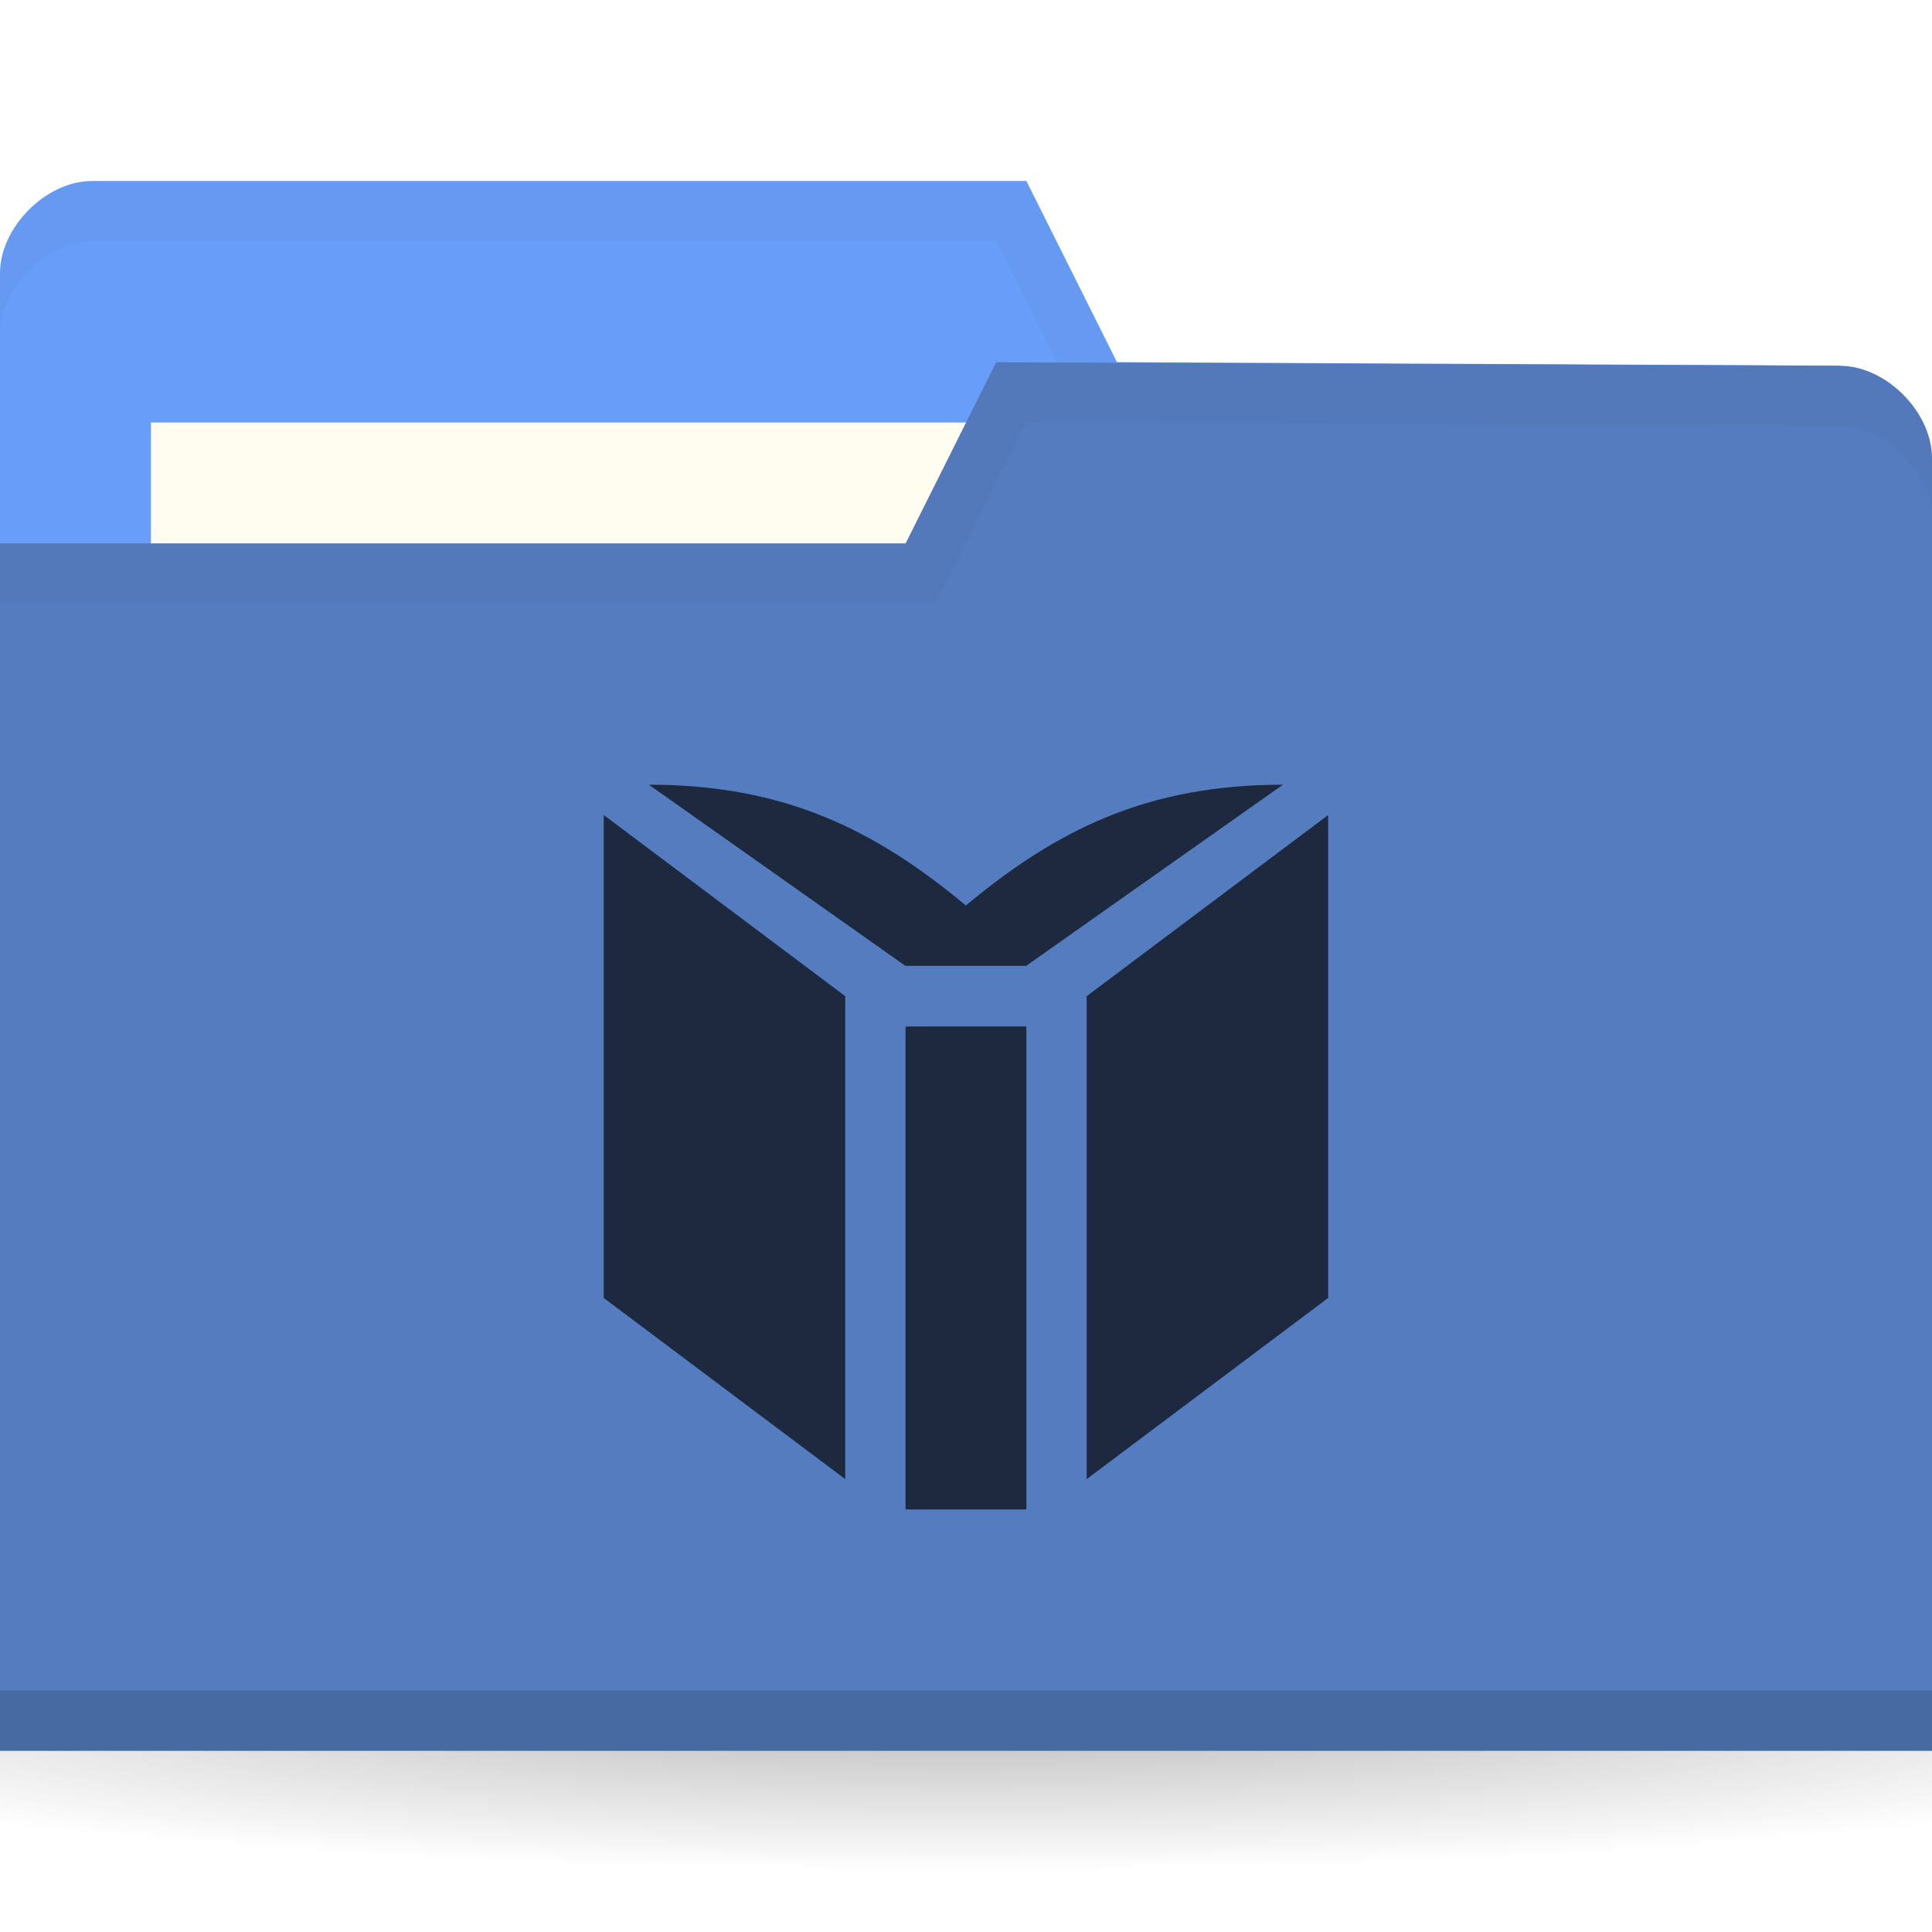
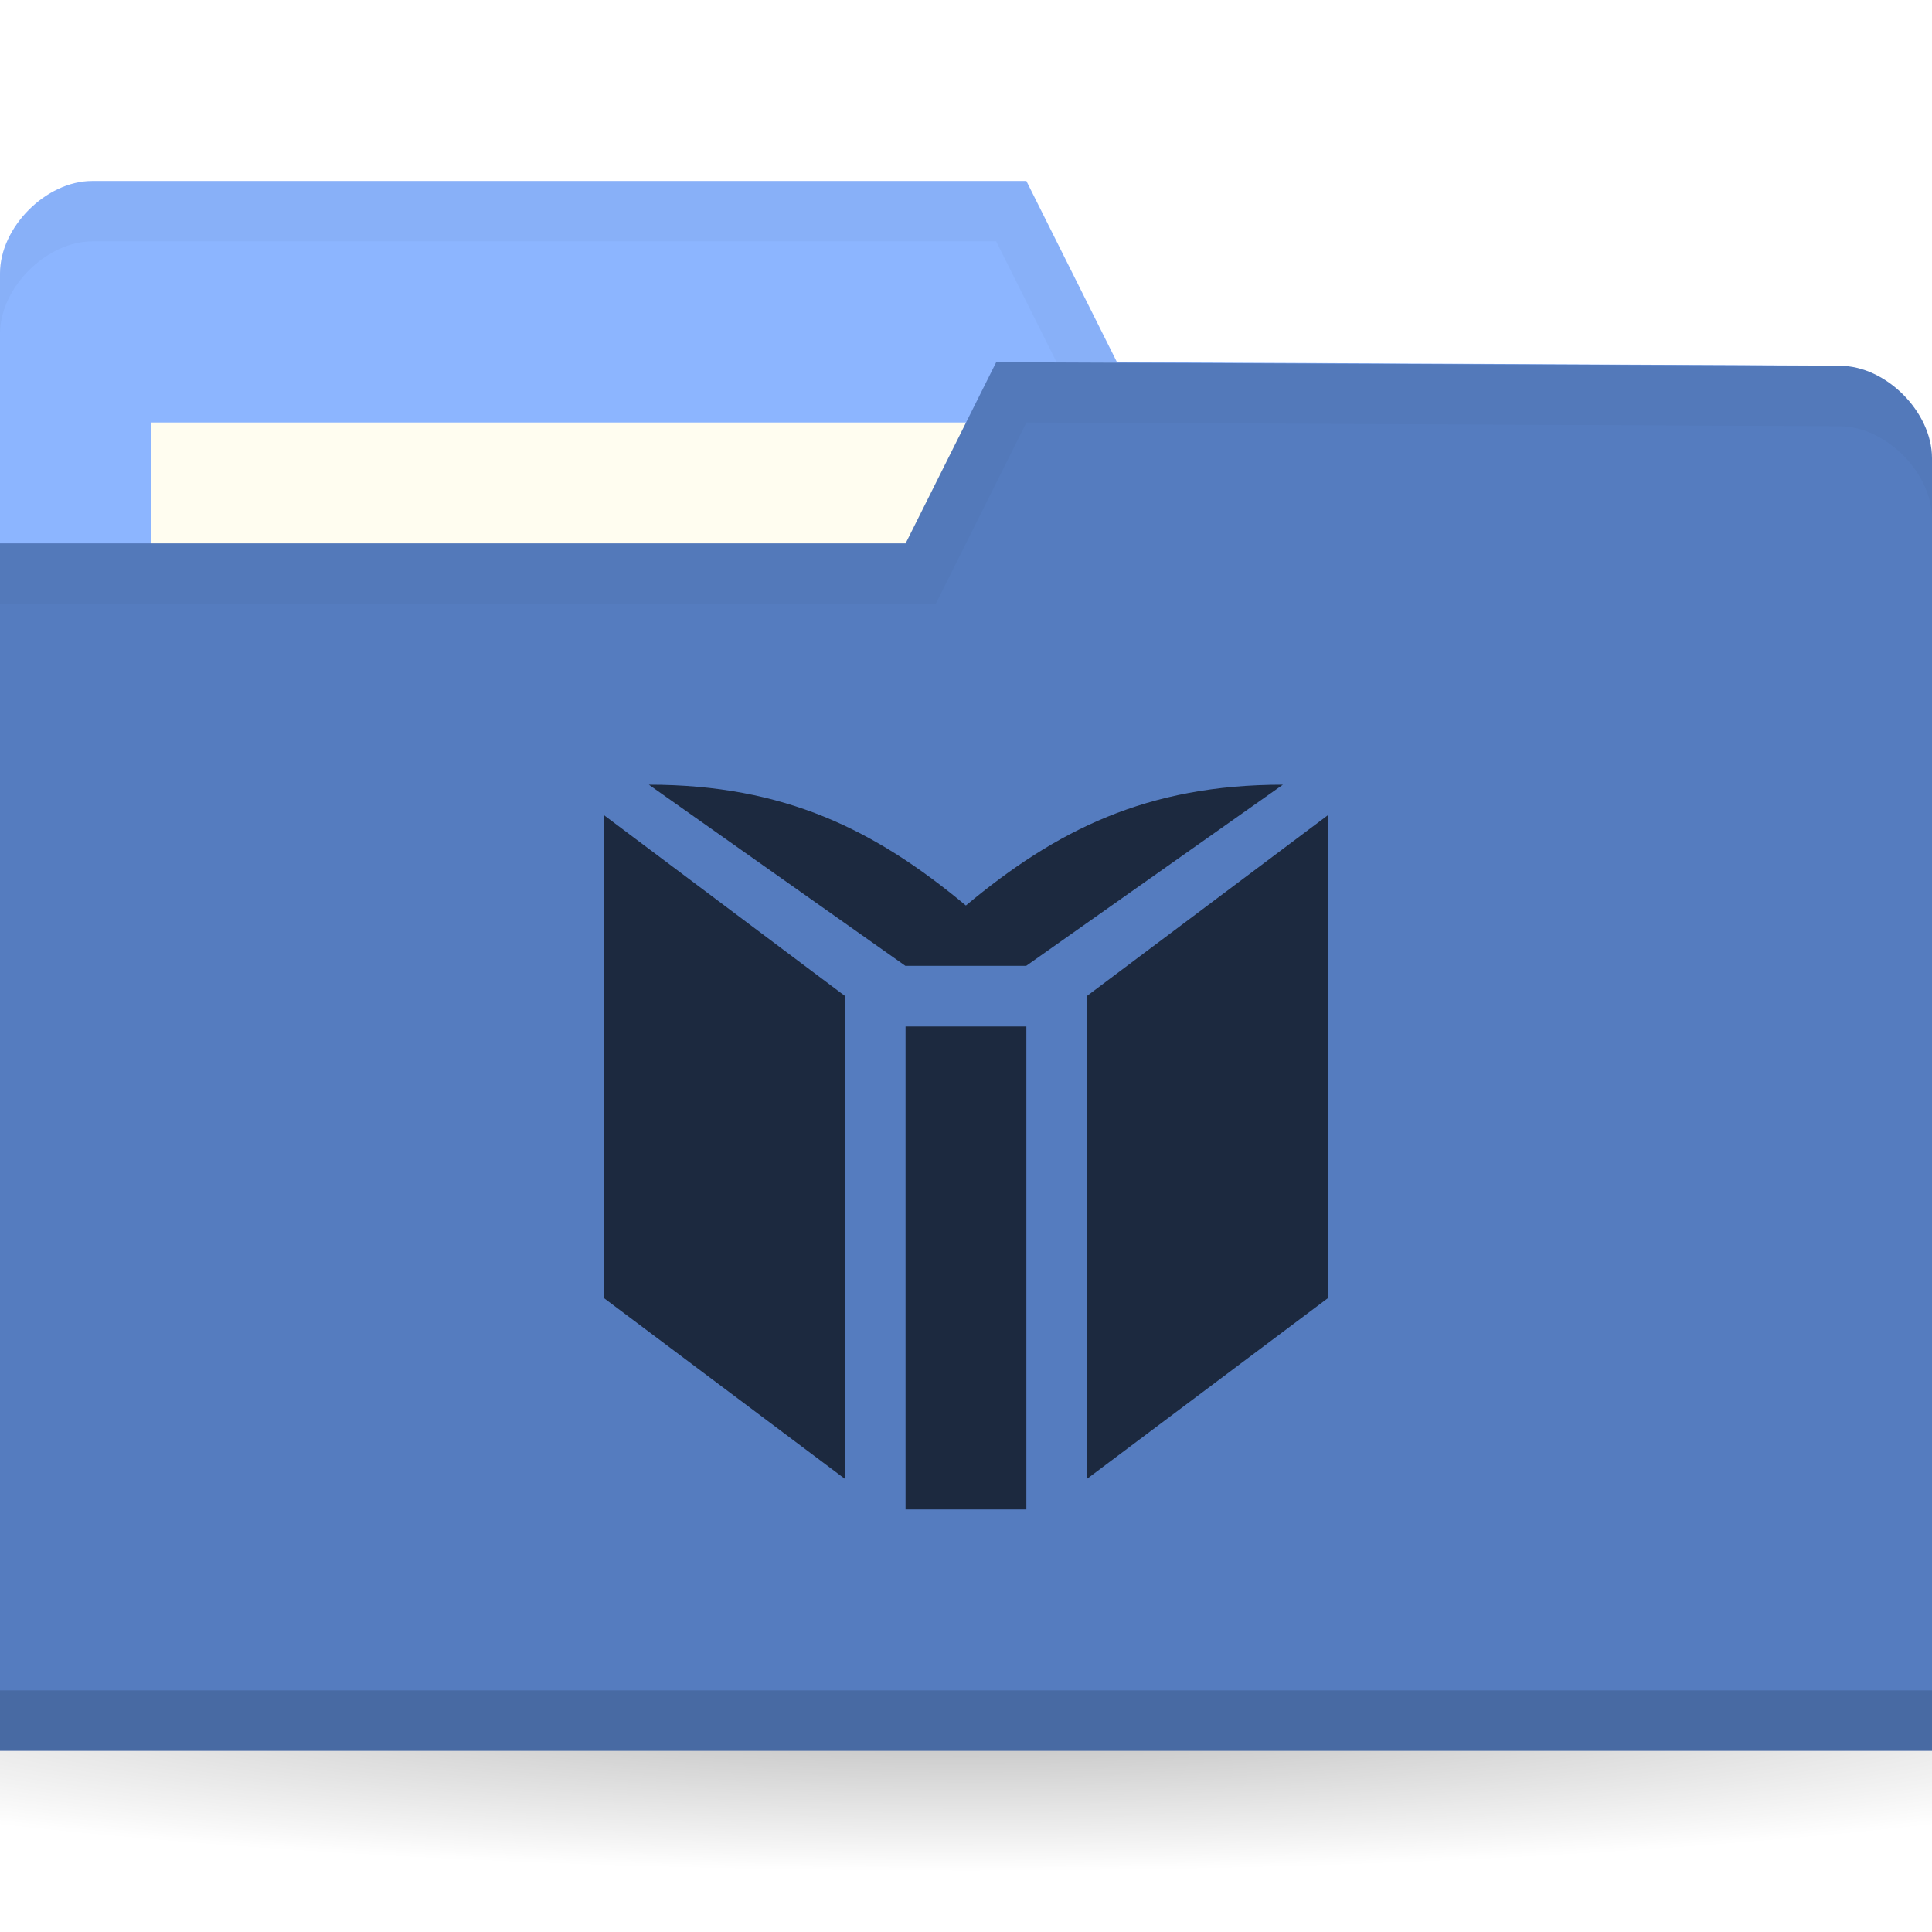
<svg xmlns="http://www.w3.org/2000/svg" viewBox="0 0 32 32">
  <defs>
    <radialGradient id="radialGradient3031" gradientUnits="userSpaceOnUse" gradientTransform="matrix(1,0,0,0.1044776,0,50.59701)" cx="32.5" cy="56.5" r="33.5">
      <stop style="stop-color:#000;stop-opacity:1" />
      <stop offset="1" style="stop-color:#000;stop-opacity:0" />
    </radialGradient>
  </defs>
  <g transform="translate(0,-1020.362)">
    <path d="M 66 56.5 A 33.5 3.5 0 0 1 32.5 60 33.5 3.5 0 0 1 -1 56.5 33.5 3.5 0 0 1 32.5 53 33.5 3.5 0 0 1 66 56.5" transform="matrix(0.7164179,0,0,0.8571429,-7.283582,999.9336)" style="fill:url(#radialGradient3031);opacity:0.3;fill-opacity:1;stroke:none" />
-     <path d="m 0 1024.89 0 21.412 32 0 0 -10.706 -1.524 -9.177 -11.976 -0.059 -1.5 -3 -15.476 0 c -0.762 0 -1.524 0.765 -1.524 1.529 z" style="fill:#689df9;fill-opacity:1;stroke:none" />
+     <path d="m 0 1024.89 0 21.412 32 0 0 -10.706 -1.524 -9.177 -11.976 -0.059 -1.5 -3 -15.476 0 c -0.762 0 -1.524 0.765 -1.524 1.529 z" style="fill:#8cb5ff;fill-opacity:1;stroke:none" />
    <rect width="15.786" height="5.941" x="2.5" y="1027.36" style="fill:#fffdf0;fill-opacity:1;stroke:none" />
    <path d="m 1.531 1023.36 c -0.762 0 -1.531 0.766 -1.531 1.531 l 0 1 c 0 -0.765 0.769 -1.531 1.531 -1.531 l 14.969 0 1.5 3 12.469 0.062 1.531 9.172 0 -1 -1.531 -9.172 -11.969 -0.062 -1.5 -3 z" style="fill:#000;opacity:0.03;fill-opacity:1;stroke:none" />
    <path d="m 32 1027.95 0 21.412 -32 0 0 -20 15 0 1.5 -3 13.976 0.059 c 0.762 0 1.524 0.765 1.524 1.53 z" style="fill:#557cbf;fill-opacity:1;stroke:none" />
    <path d="m 0 1048.36 0 1 32 0 0 -1 z" style="fill:#000;opacity:0.15;fill-opacity:1;stroke:none" />
    <path d="m 16.5 1026.36 -1.5 3 -15 0 0 1 15.5 0 1.5 -3 13.469 0.062 c 0.762 0 1.531 0.767 1.531 1.531 l 0 -1 c 0 -0.765 -0.769 -1.531 -1.531 -1.531 z" style="fill:#000;opacity:0.03;fill-opacity:1;stroke:none" />
    <g transform="matrix(2.65748,0,0,2.65748,10,1009.362)" style="fill:#1c293f;opacity:1;fill-opacity:1">
      <path d="m 2.634 13.547 0 -3.01 -0.753 0 0 3.01 z m -1.129 -3.199 -1.505 -1.129 l 0 3.01 l 1.505 1.129 m 3.01 -1.129 0 -3.01 -1.505 1.129 0 3.01 z m -0.282 -3.199 c -0.847 0 -1.411 0.282 -1.976 0.753 -0.564 -0.47 -1.129 -0.753 -1.976 -0.753 l 1.599 1.129 0.753 0 z" style="fill:#1c293f;stroke:none;fill-rule:nonzero" />
    </g>
  </g>
</svg>
